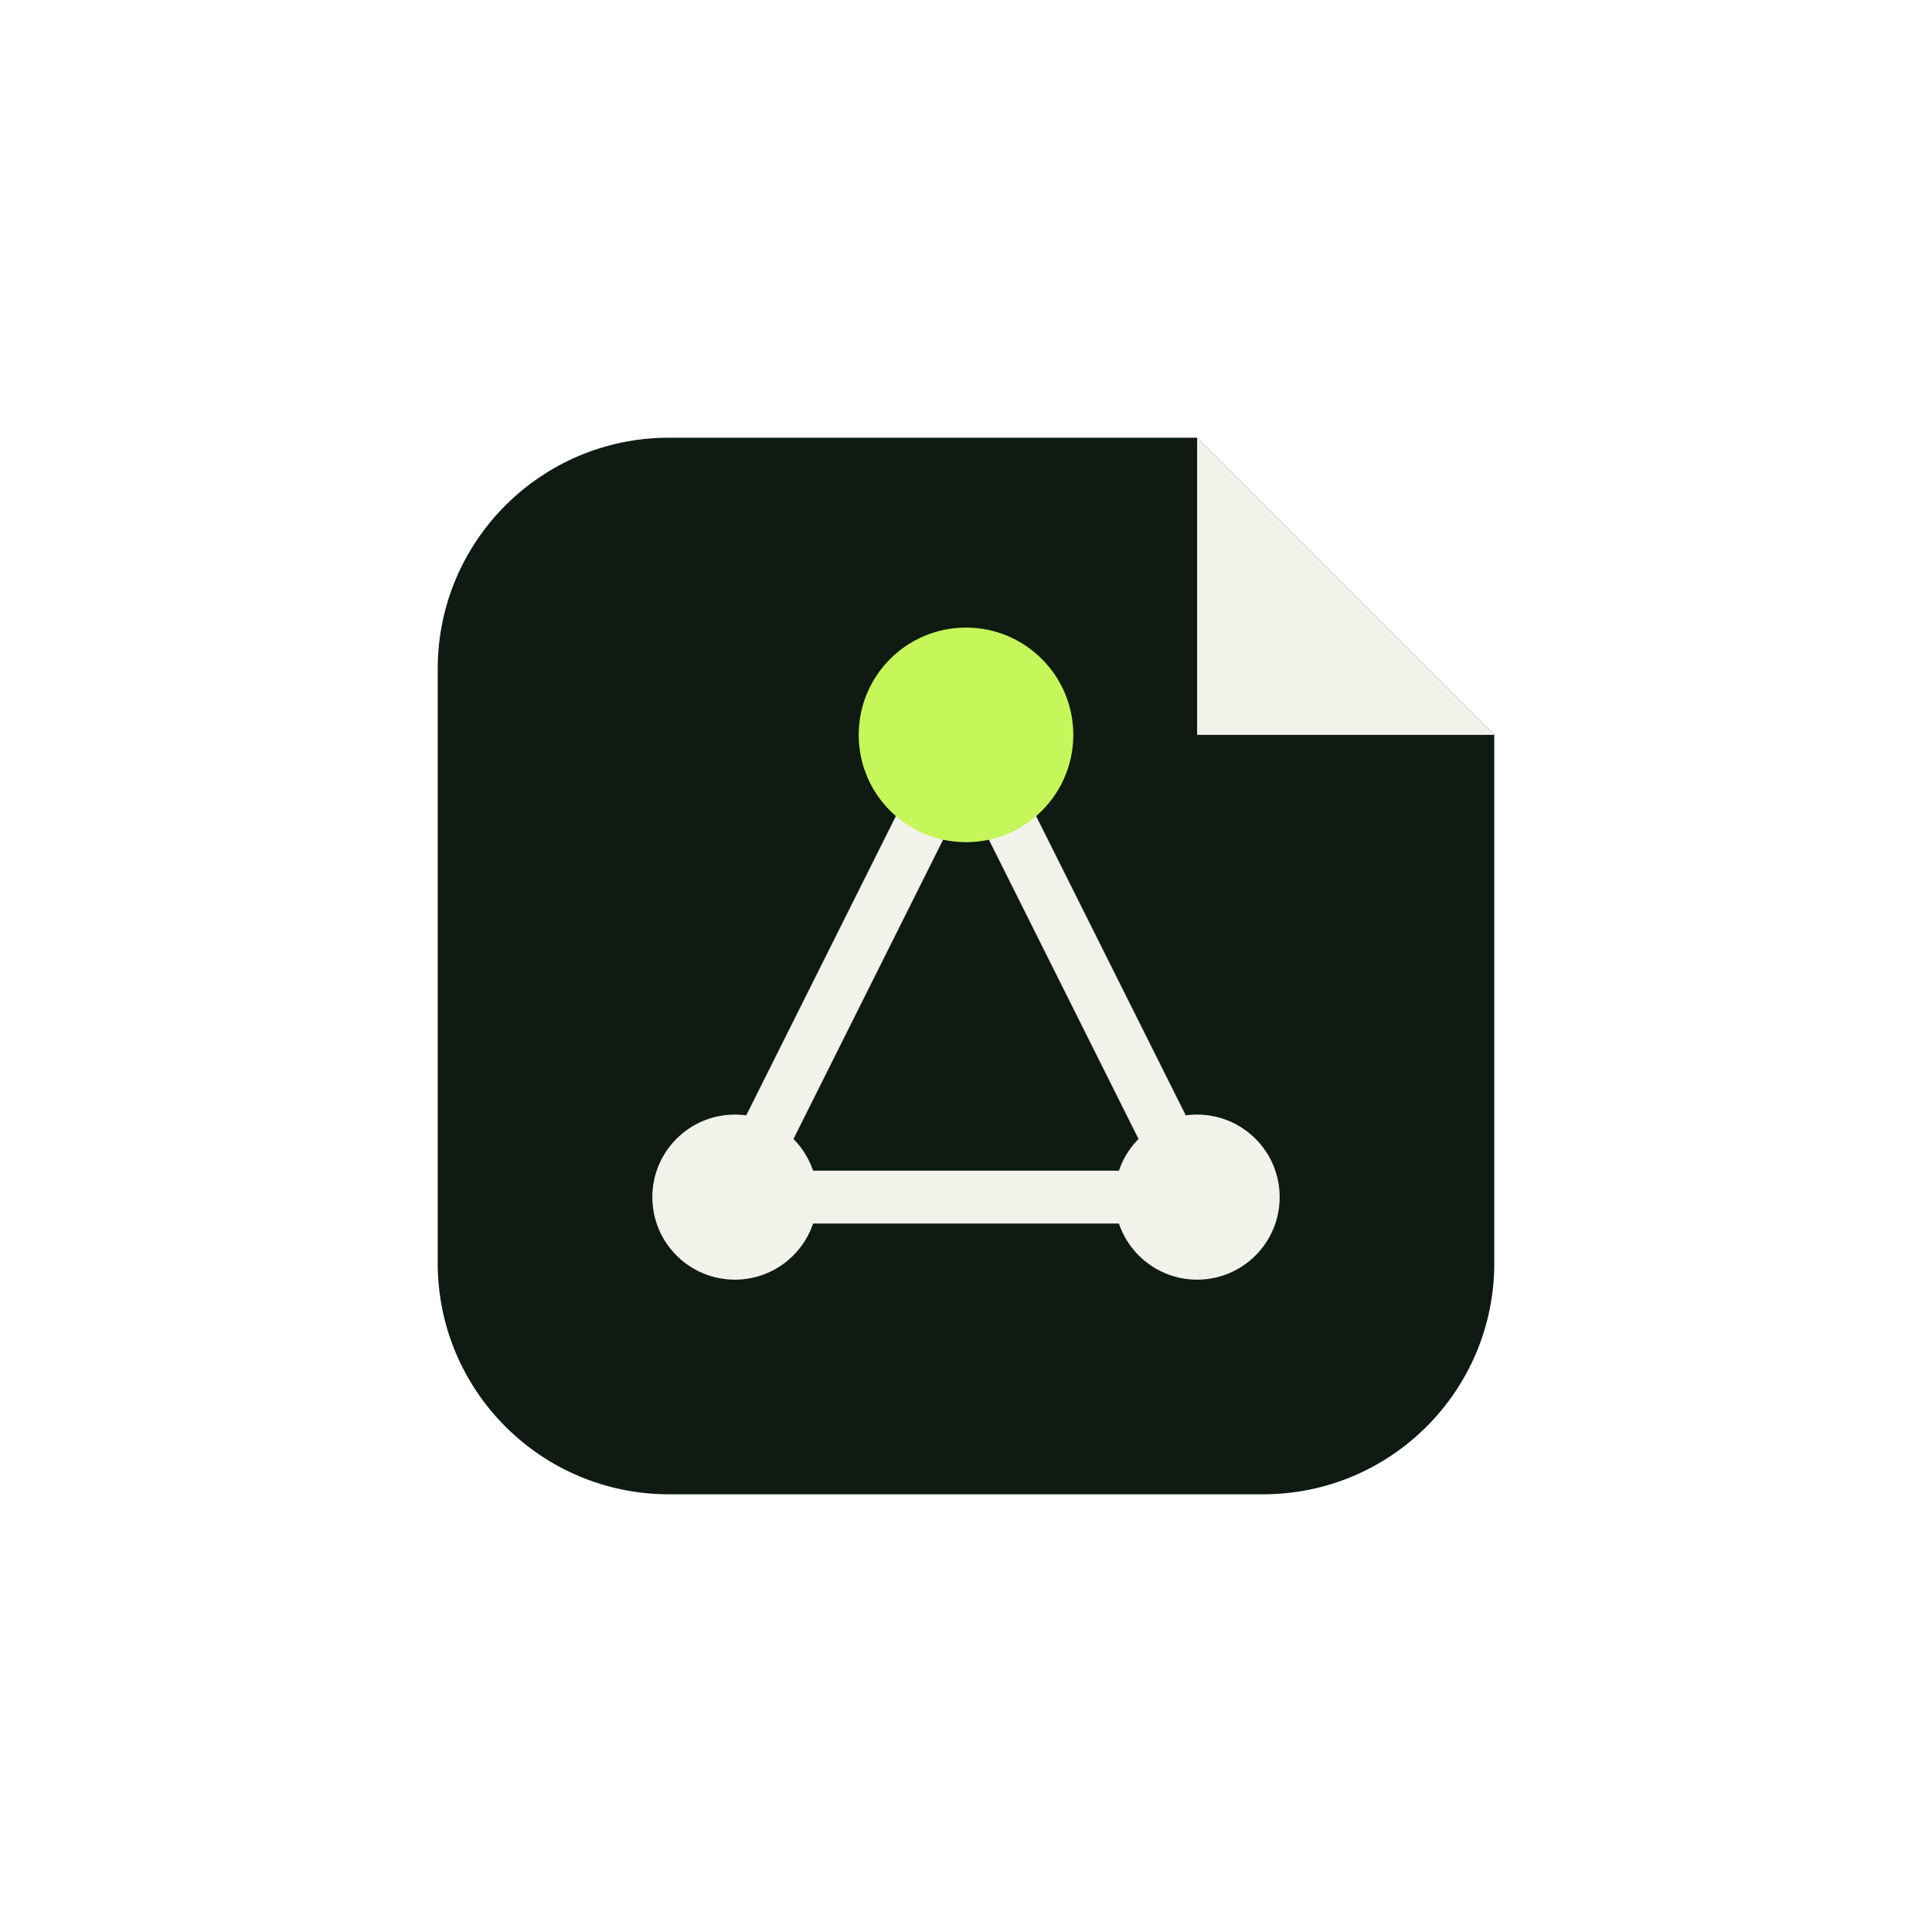
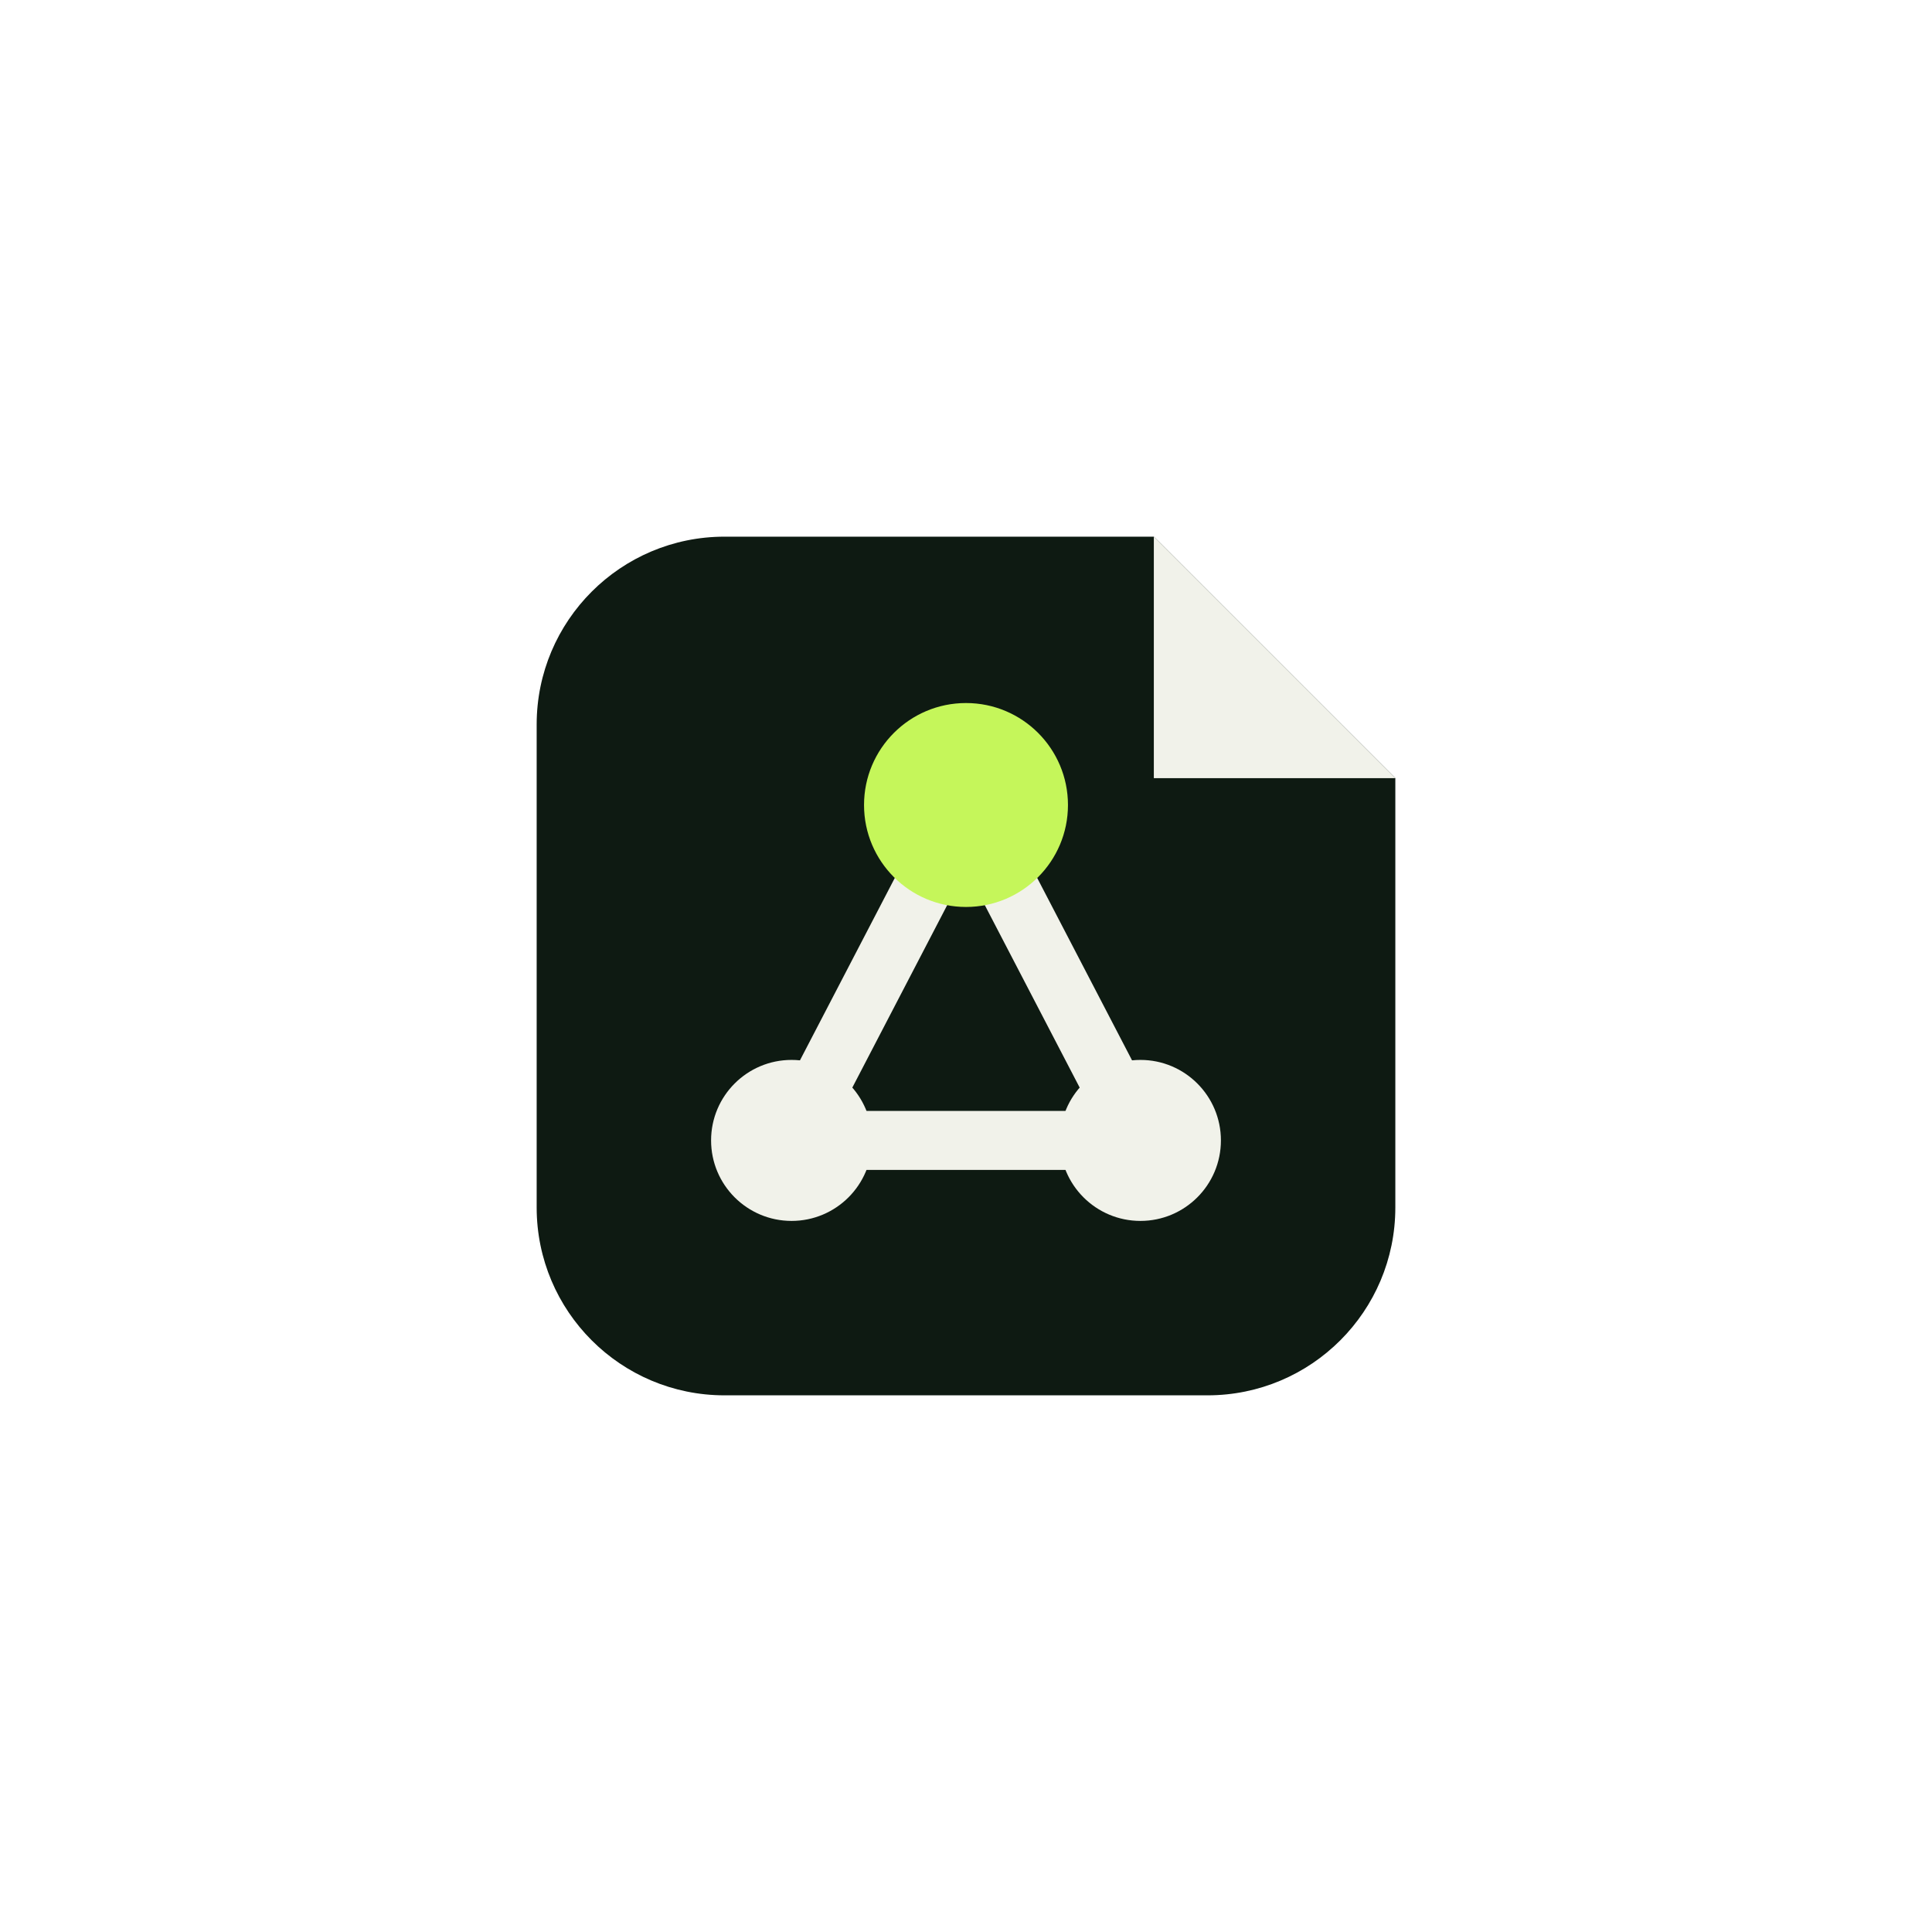
- <svg xmlns="http://www.w3.org/2000/svg" viewBox="0 0 1024 1024">
-   <g transform="translate(232 232) scale(8.75)">
+ <svg xmlns="http://www.w3.org/2000/svg" viewBox="0 0 108 108">
+   <g transform="translate(30 30) scale(0.75)">
    <path d="M14 0H46L64 18V50a14 14 0 0 1-14 14H14A14 14 0 0 1 0 50V14A14 14 0 0 1 14 0Z" fill="#0e1a12" />
    <path d="M46 0L64 18H46Z" fill="#f1f2ea" />
-     <g stroke="#f1f2ea" stroke-width="3.2" stroke-linejoin="round" fill="none">
-       <path d="M18 46L32 18L46 46Z" />
+     <g stroke="#f1f2ea" stroke-width="4.4" stroke-linejoin="round" fill="none">
+       <path d="M19 45L32 20L45 45Z" />
    </g>
-     <circle cx="18" cy="46" r="5" fill="#f1f2ea" />
-     <circle cx="46" cy="46" r="5" fill="#f1f2ea" />
-     <circle cx="32" cy="18" r="6.5" fill="#c5f65a" />
+     <circle cx="19" cy="45" r="6" fill="#f1f2ea" />
+     <circle cx="45" cy="45" r="6" fill="#f1f2ea" />
+     <circle cx="32" cy="20" r="7.6" fill="#c5f65a" />
  </g>
</svg>
